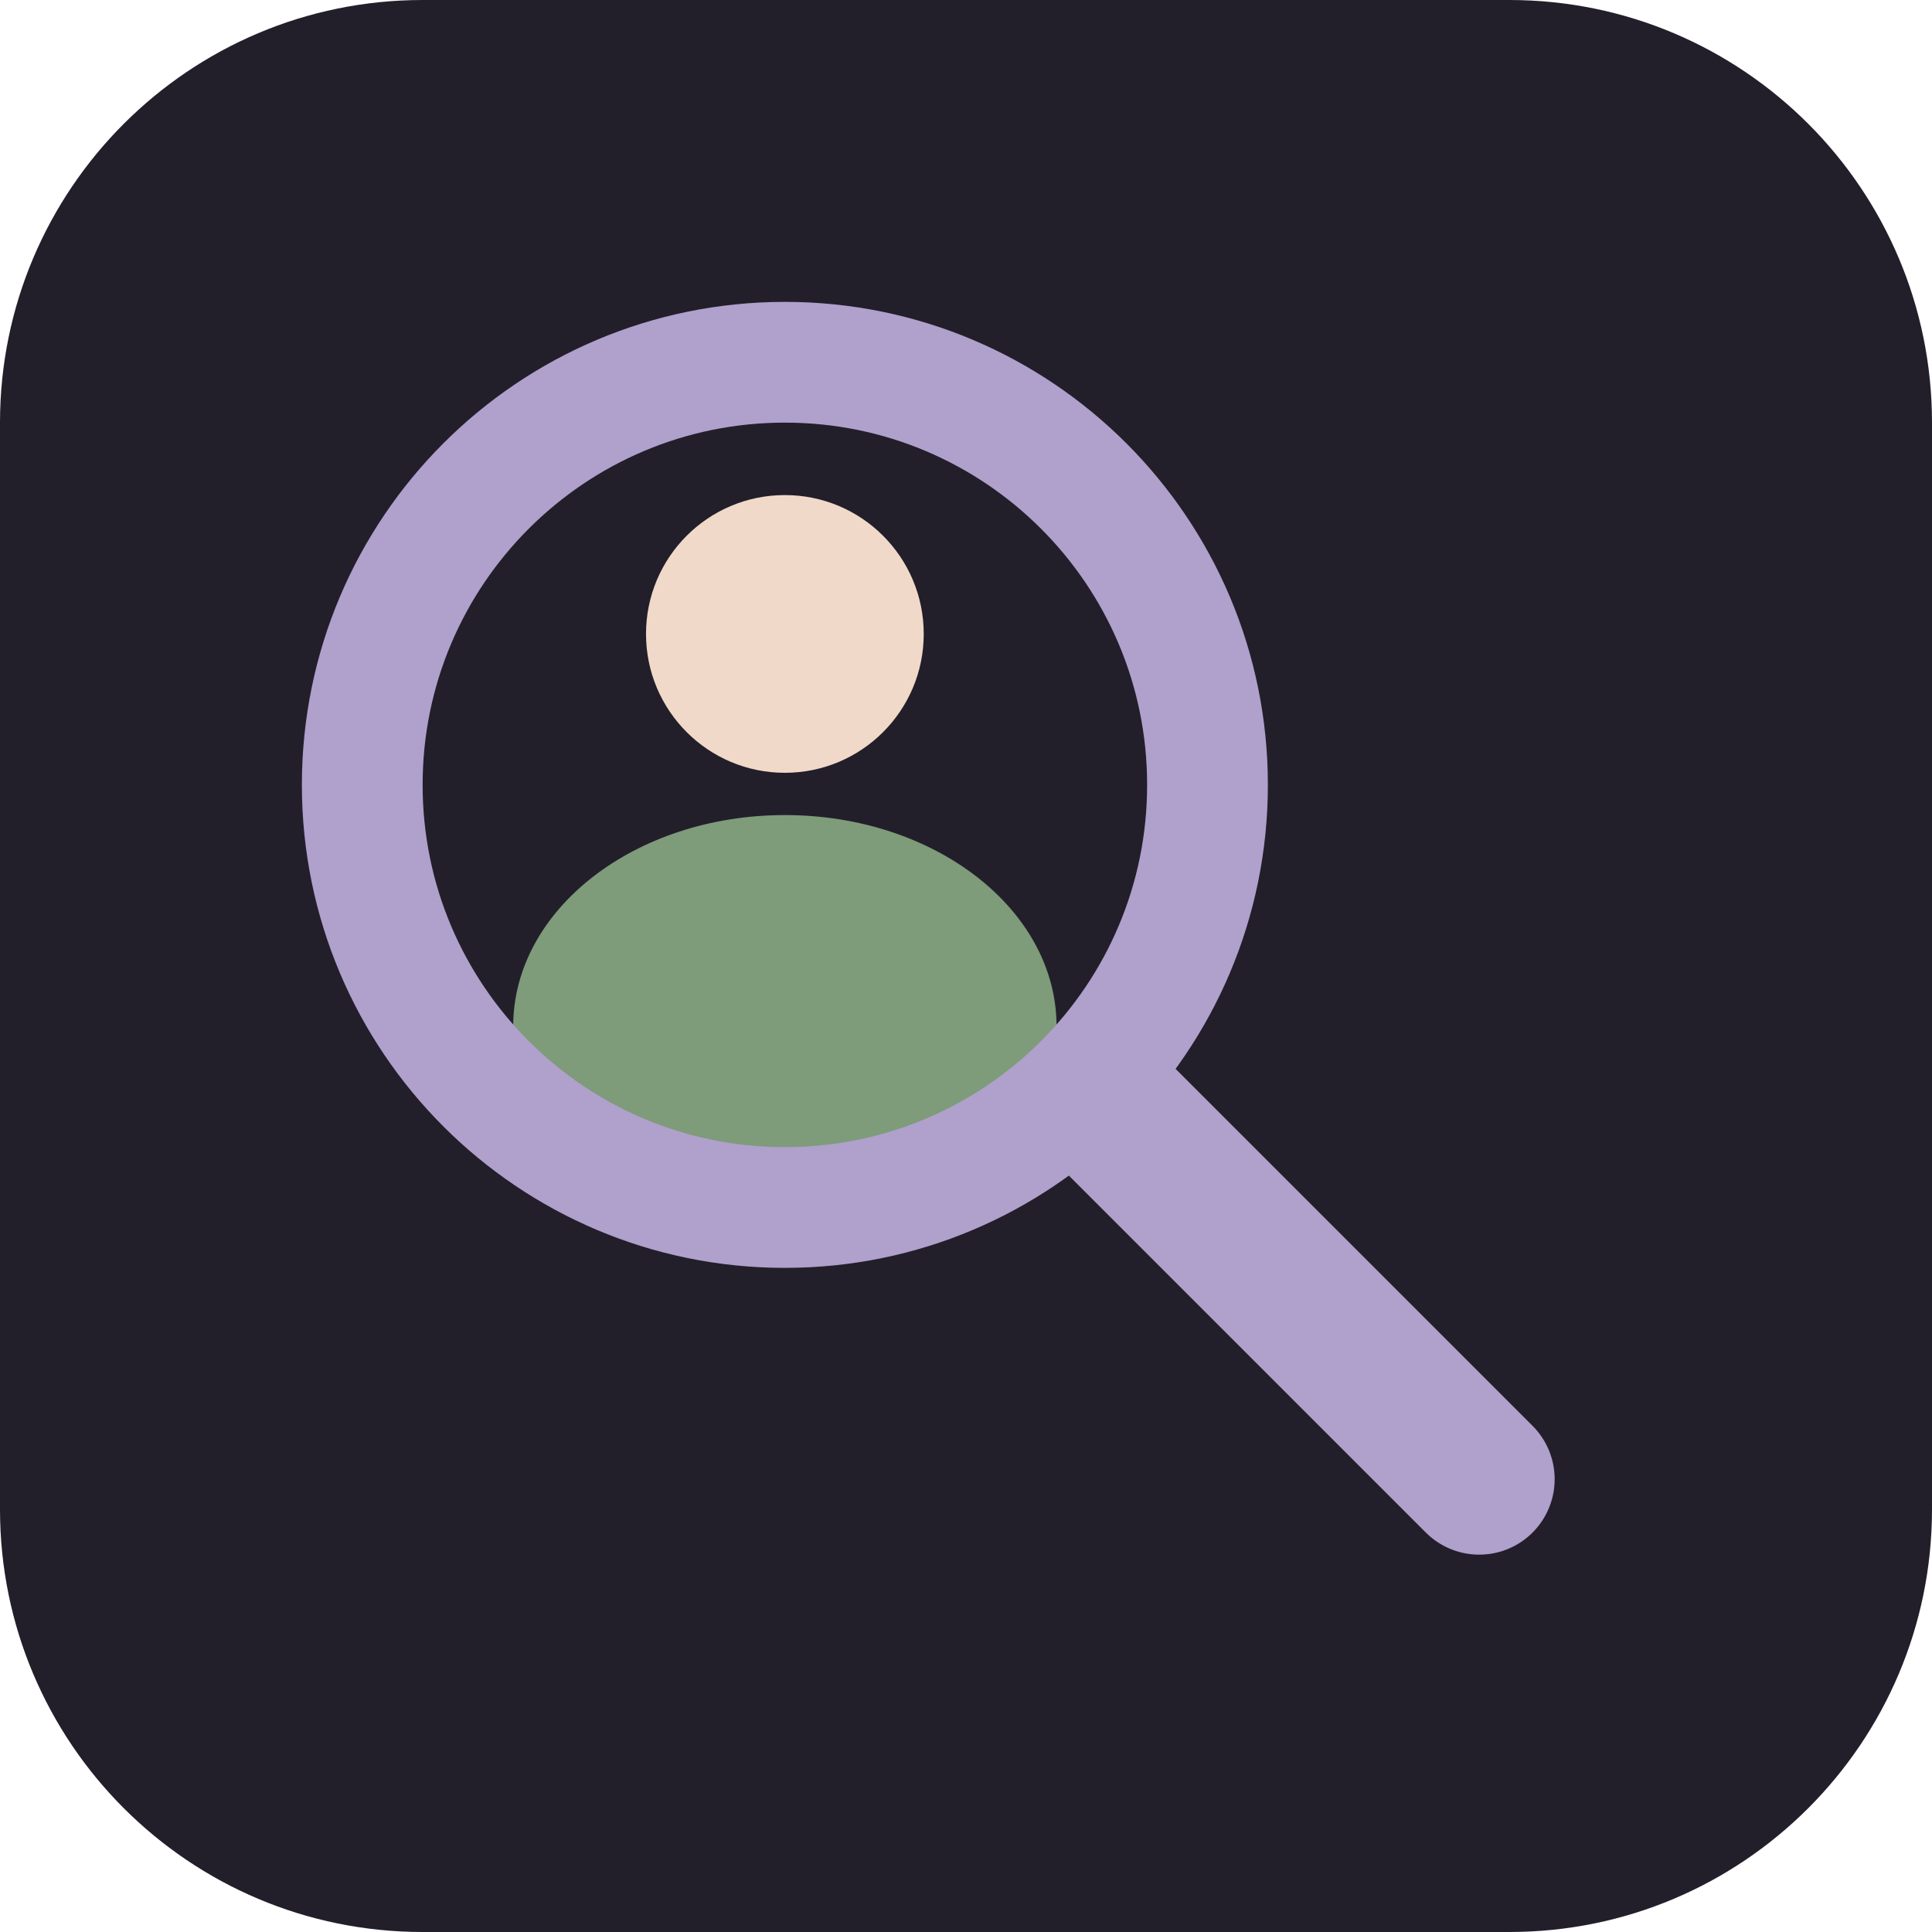
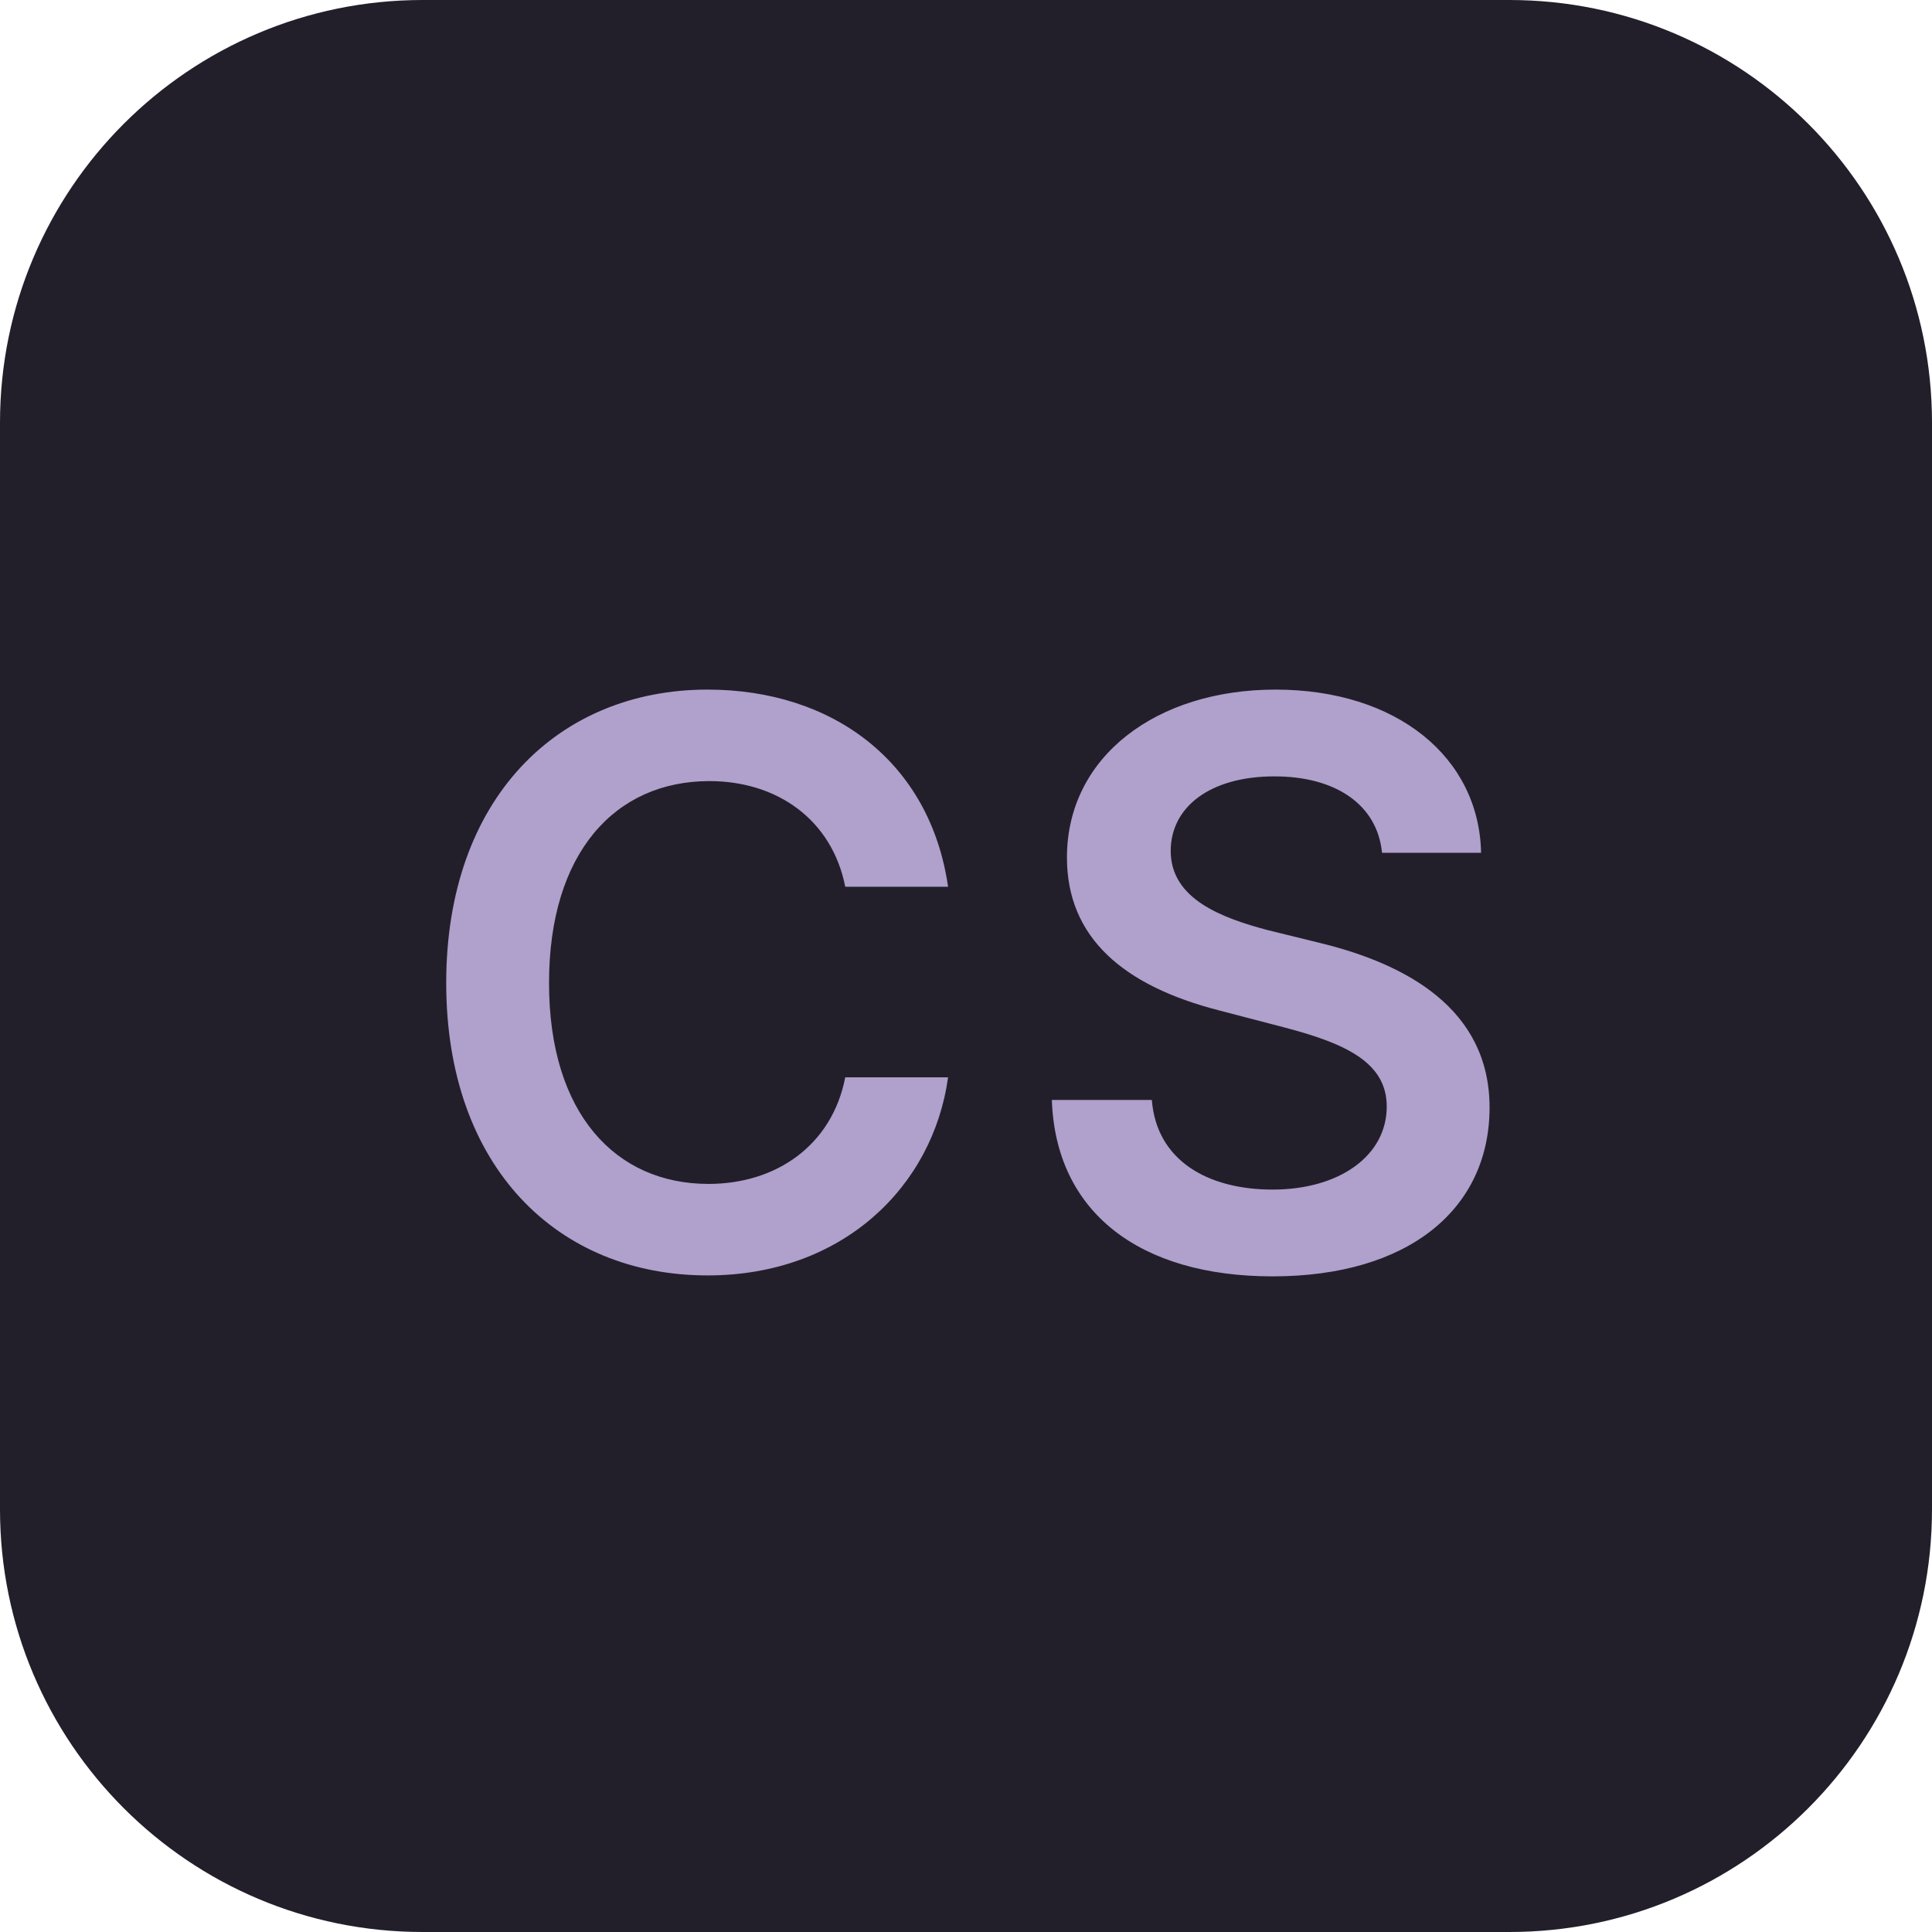
<svg xmlns="http://www.w3.org/2000/svg" viewBox="0 0 32 32">
-   <defs>
-     <clipPath id="c">
-       <circle cx="13" cy="13" r="7" />
-     </clipPath>
-   </defs>
  <rect width="32" height="32" rx="7" fill="#221f2b" />
-   <ellipse cx="13" cy="17" rx="4.5" ry="3.5" fill="#7e9b7a" clip-path="url(#c)" />
-   <circle cx="13" cy="10.5" r="2.3" fill="#f0d9c8" clip-path="url(#c)" />
-   <circle cx="13" cy="13" r="7" fill="none" stroke="#b0a0cc" stroke-width="2" />
-   <line x1="18.2" y1="18.2" x2="24.5" y2="24.5" stroke="#b0a0cc" stroke-width="2.5" stroke-linecap="round" />
+   <text x="16" y="21" font-family="system-ui, -apple-system, sans-serif" font-size="13" font-weight="600" fill="#b0a0cc" text-anchor="middle" letter-spacing="0.5">CS</text>
</svg>
